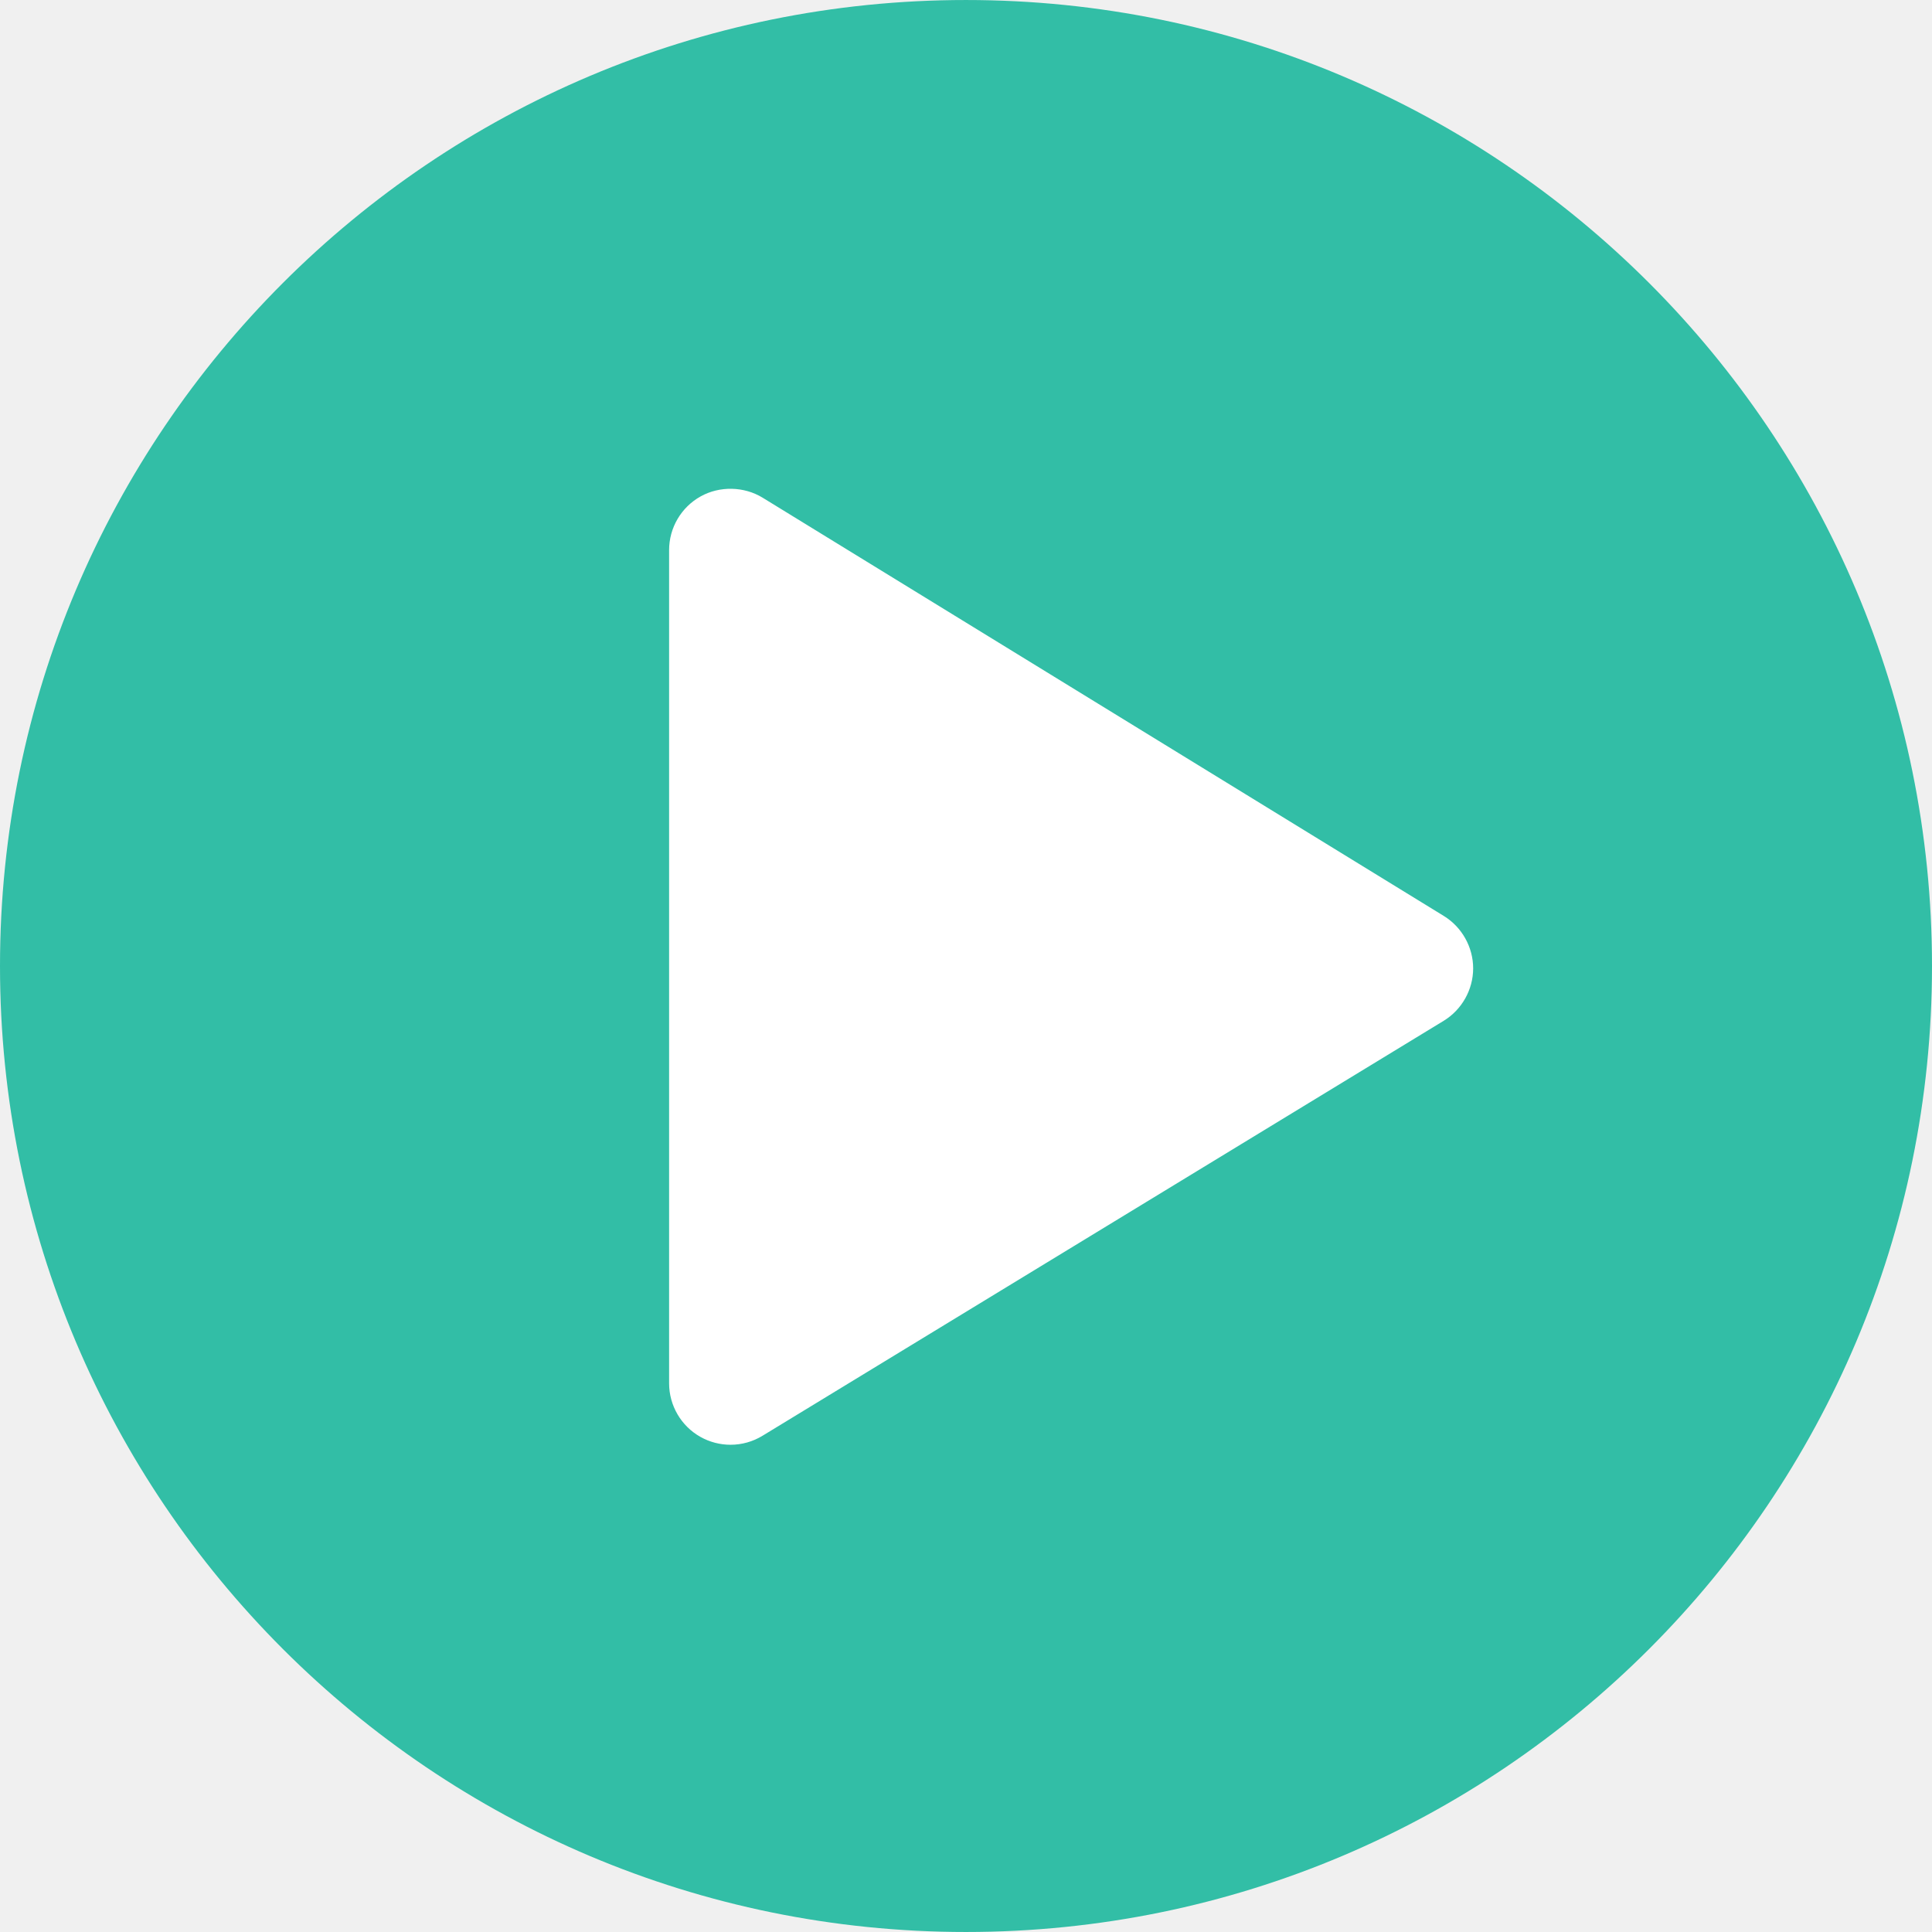
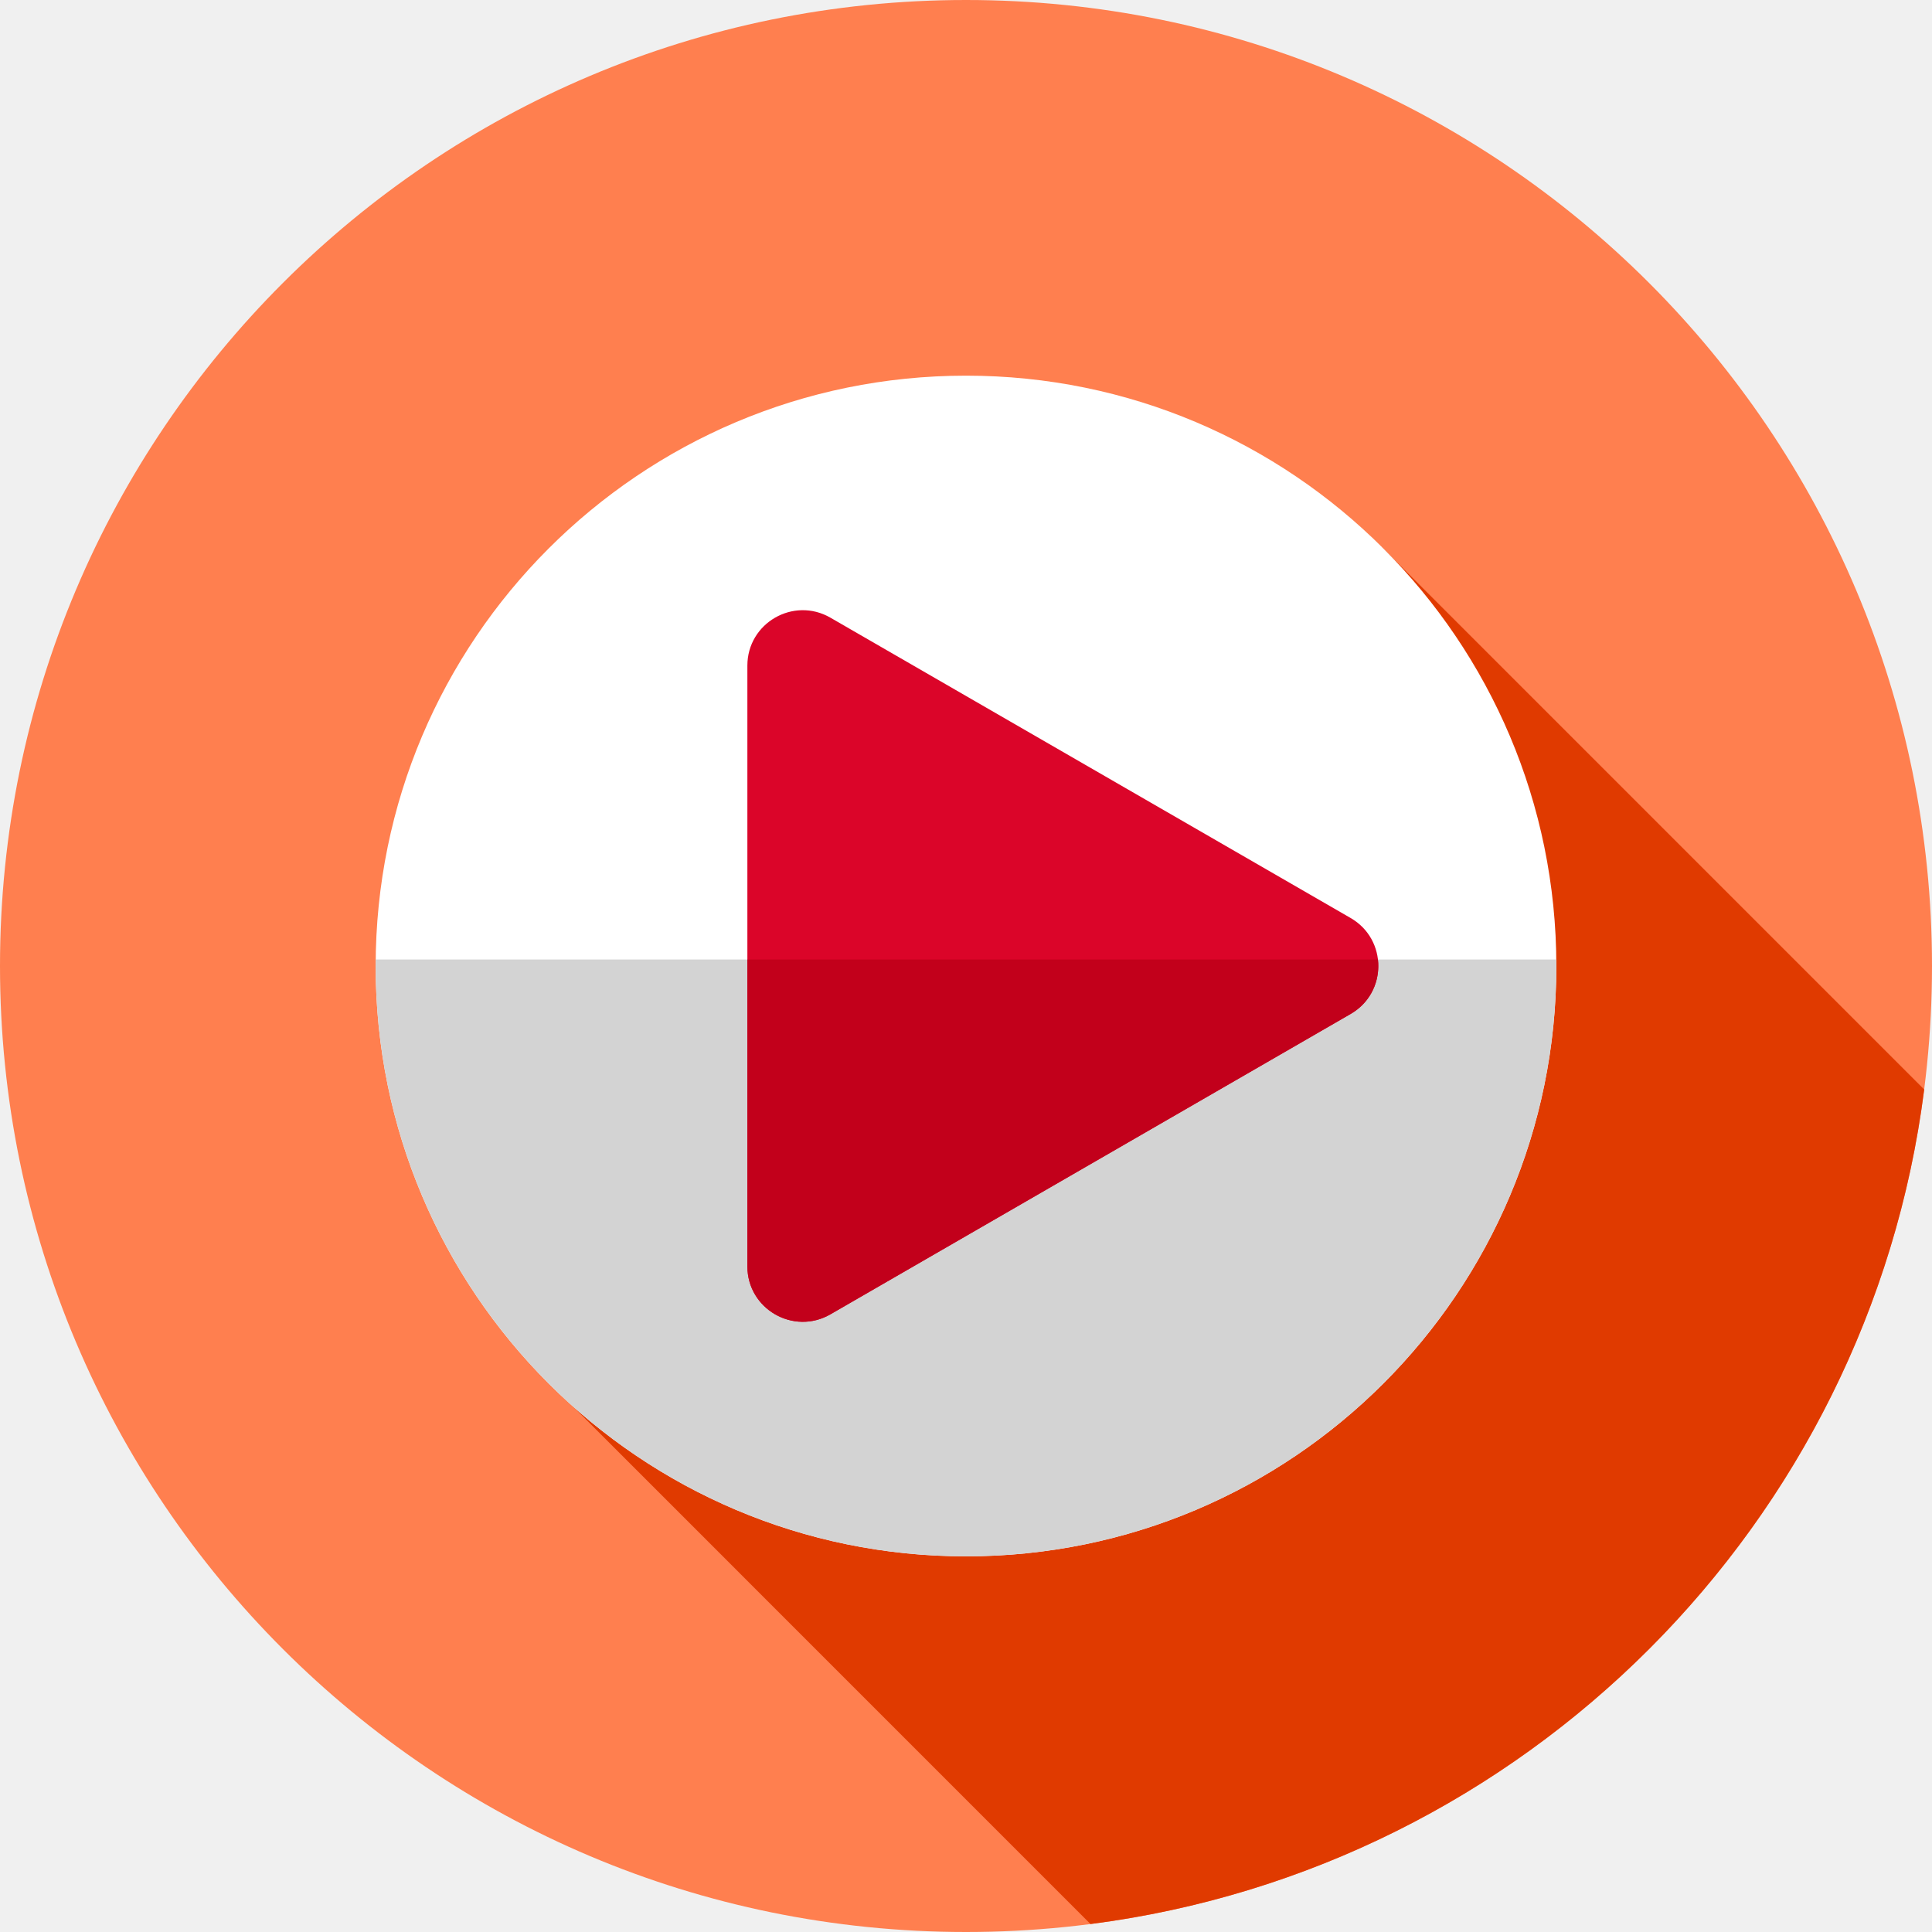
- <svg xmlns="http://www.w3.org/2000/svg" version="1.1" id="Layer_1" x="0px" y="0px" viewBox="0 0 496.158 496.158" style="enable-background:new 0 0 496.158 496.158;" xml:space="preserve">
-   <path style="fill:#32BEA6;" d="M496.158,248.085c0-137.021-111.07-248.082-248.076-248.082C111.07,0.002,0,111.062,0,248.085  c0,137.002,111.07,248.071,248.083,248.071C385.088,496.155,496.158,385.086,496.158,248.085z" />
-   <path style="fill:#FFFFFF;" d="M370.805,235.242L195.856,127.818c-4.776-2.934-11.061-3.061-15.951-0.322  c-4.979,2.785-8.071,8.059-8.071,13.762v214c0,5.693,3.083,10.963,8.046,13.752c2.353,1.32,5.024,2.02,7.725,2.02  c2.897,0,5.734-0.797,8.205-2.303l174.947-106.576c4.657-2.836,7.556-7.986,7.565-13.44  C378.332,243.258,375.452,238.096,370.805,235.242z" />
-   <g>
- </g>
-   <g>
- </g>
-   <g>
- </g>
-   <g>
- </g>
-   <g>
- </g>
-   <g>
- </g>
-   <g>
- </g>
-   <g>
- </g>
-   <g>
- </g>
-   <g>
- </g>
-   <g>
- </g>
-   <g>
- </g>
-   <g>
- </g>
-   <g>
- </g>
-   <g>
- </g>
+ <svg xmlns="http://www.w3.org/2000/svg" width="25" height="25" viewBox="0 0 25 25" fill="none">
+   <g clip-path="url(#clip0_95_529)">
+     <path d="M12.5 25C19.404 25 25 19.404 25 12.5C25 5.596 19.404 0 12.5 0C5.596 0 0 5.596 0 12.5C0 19.404 5.596 25 12.5 25Z" fill="#FF7F4F" />
+     <path d="M7.007 17.792L14.111 24.897C19.731 24.174 24.182 19.719 24.899 14.098L17.88 7.079L7.007 17.792Z" fill="#E03A00" />
+     <path d="M12.5 20.139C16.719 20.139 20.139 16.719 20.139 12.5C20.139 8.281 16.719 4.861 12.5 4.861C8.281 4.861 4.861 8.281 4.861 12.5C4.861 16.719 8.281 20.139 12.5 20.139Z" fill="white" />
+     <path d="M4.862 12.416C4.862 12.444 4.861 12.472 4.861 12.5C4.861 16.719 8.281 20.139 12.5 20.139C16.719 20.139 20.139 16.719 20.139 12.5C20.139 12.472 20.138 12.444 20.138 12.416H4.862Z" fill="#D3D3D3" />
+     <path d="M10.746 7.993L17.477 11.879C17.955 12.155 17.955 12.845 17.477 13.12L10.746 17.007C10.268 17.283 9.671 16.938 9.671 16.386V8.613C9.671 8.062 10.268 7.717 10.746 7.993Z" fill="#DB0529" />
+     <path d="M9.671 12.416V16.387C9.671 16.938 10.268 17.283 10.746 17.007L17.477 13.121C17.744 12.967 17.861 12.684 17.83 12.416H9.671Z" fill="#C2001B" />
+   </g>
+   <defs>
+     <clipPath id="clip0_95_529">
+       <rect width="25" height="25" fill="white" />
+     </clipPath>
+   </defs>
</svg>
